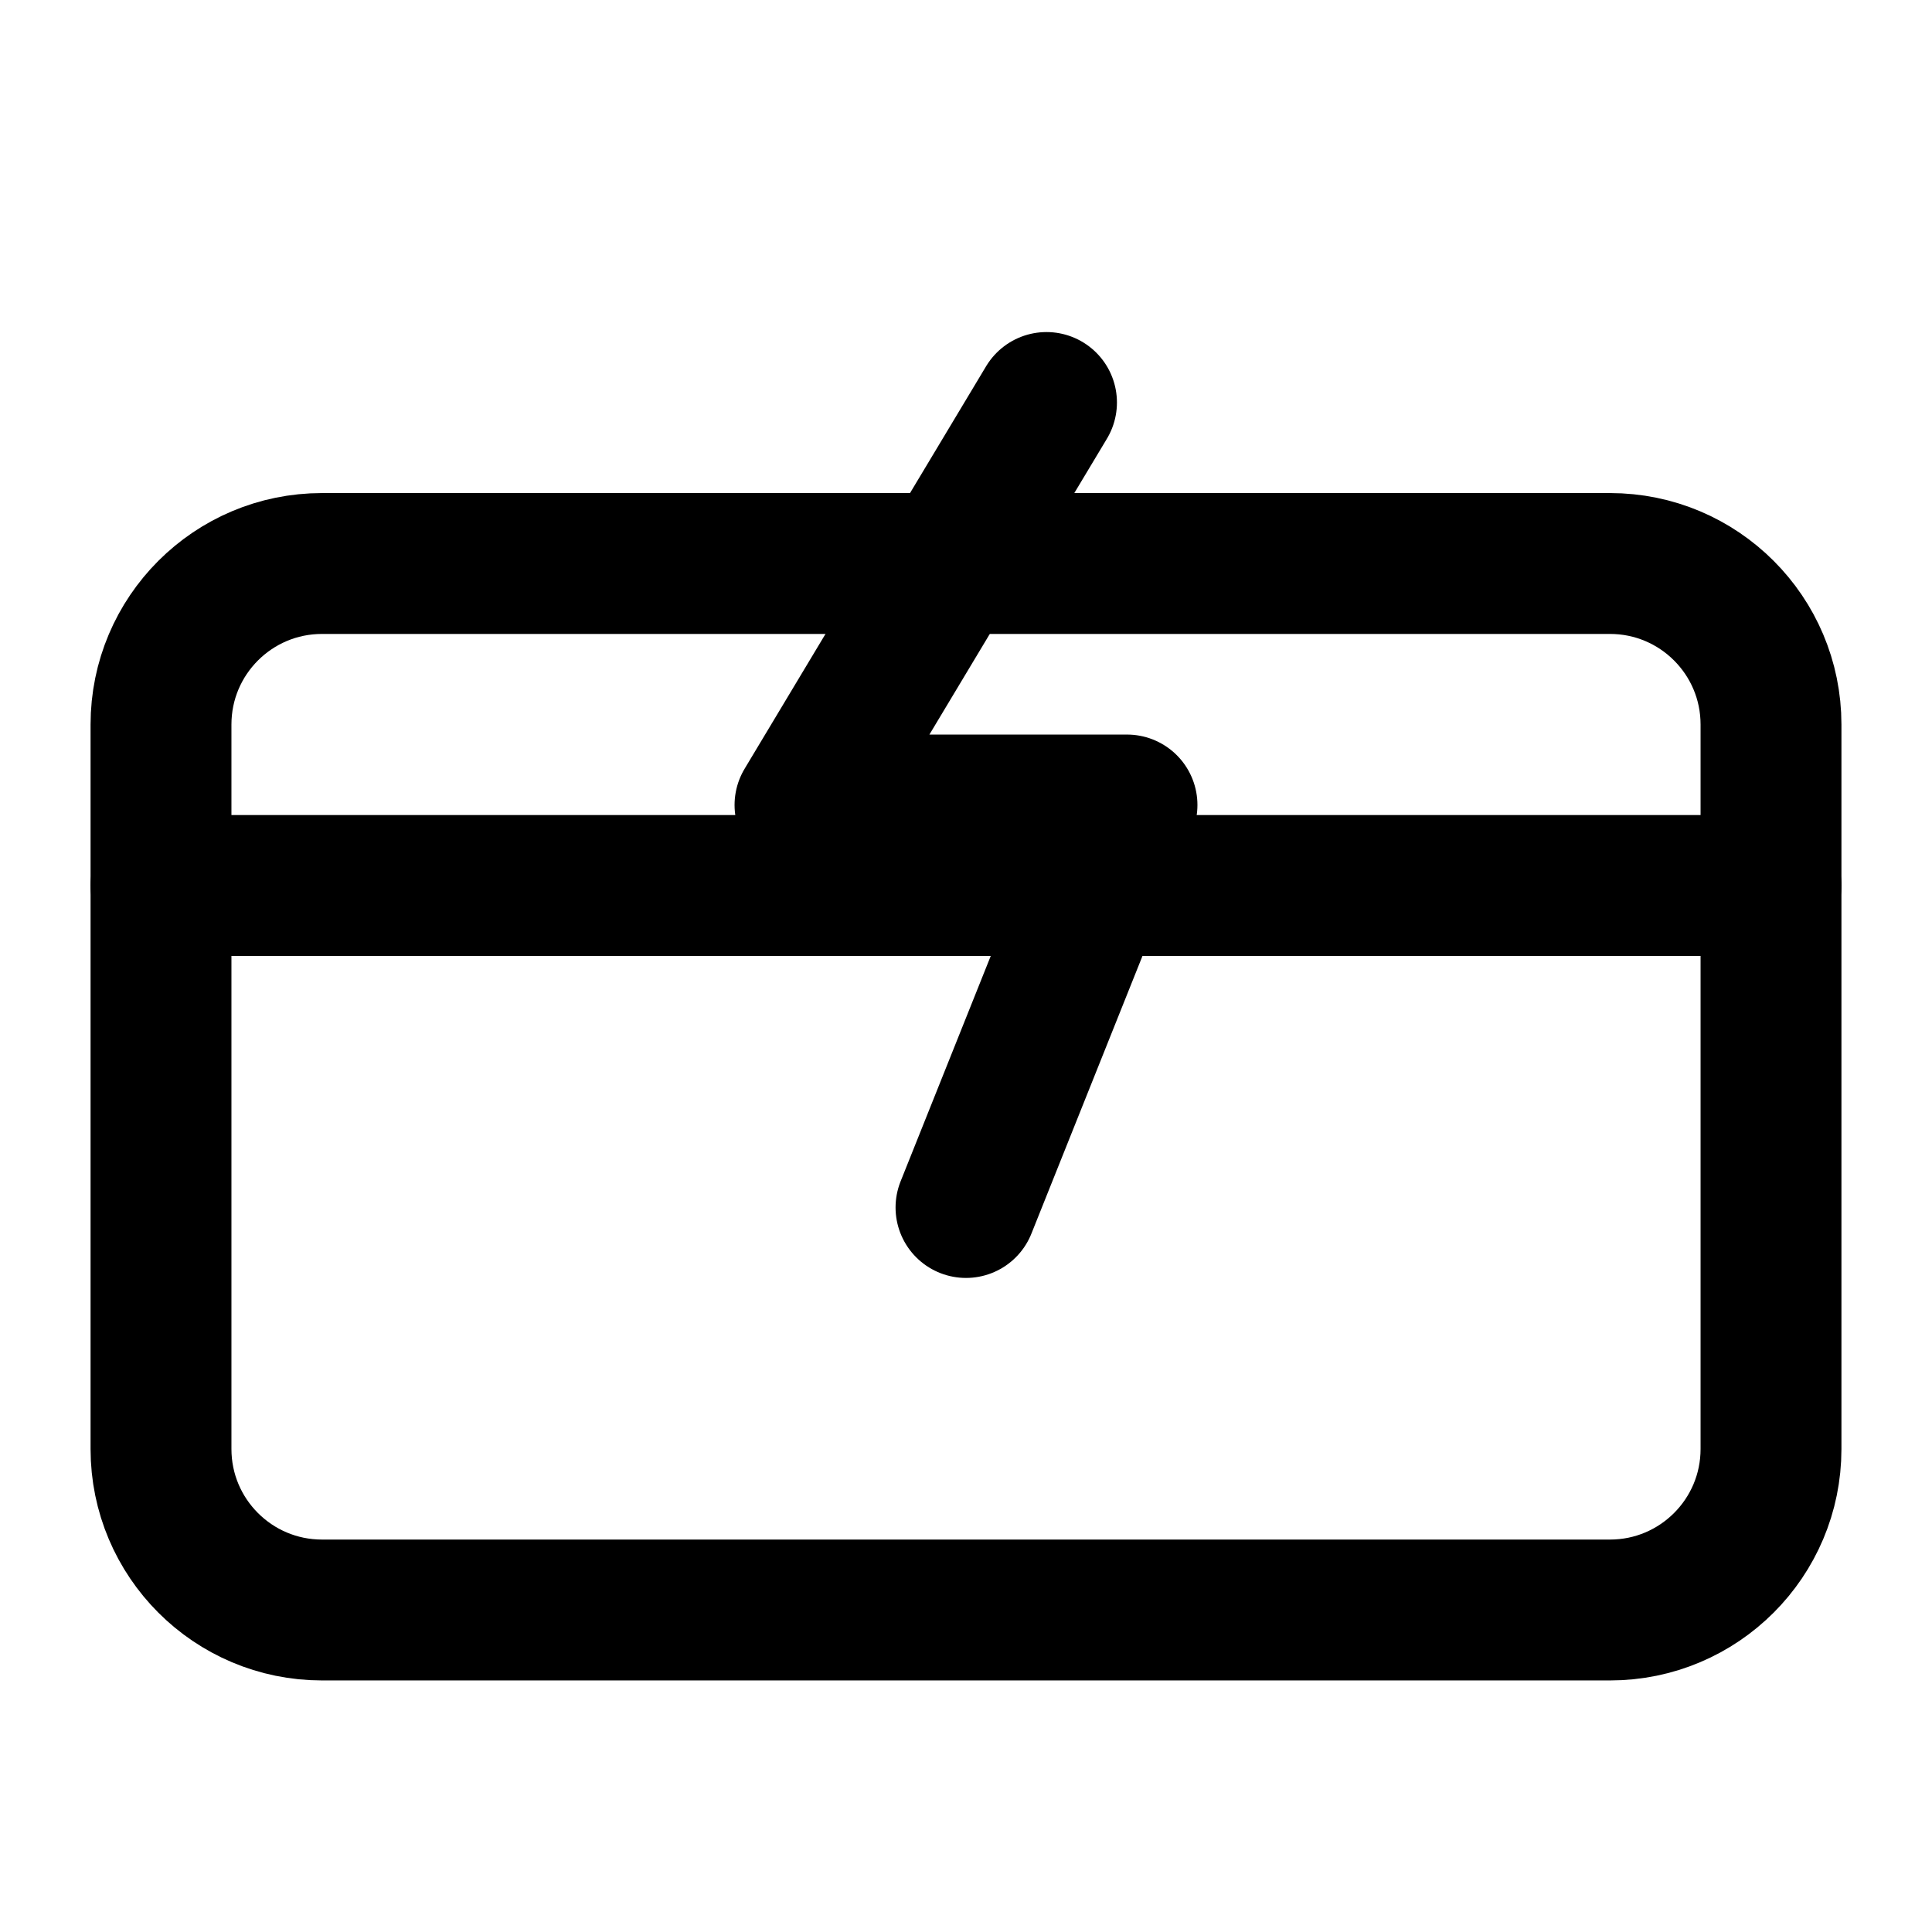
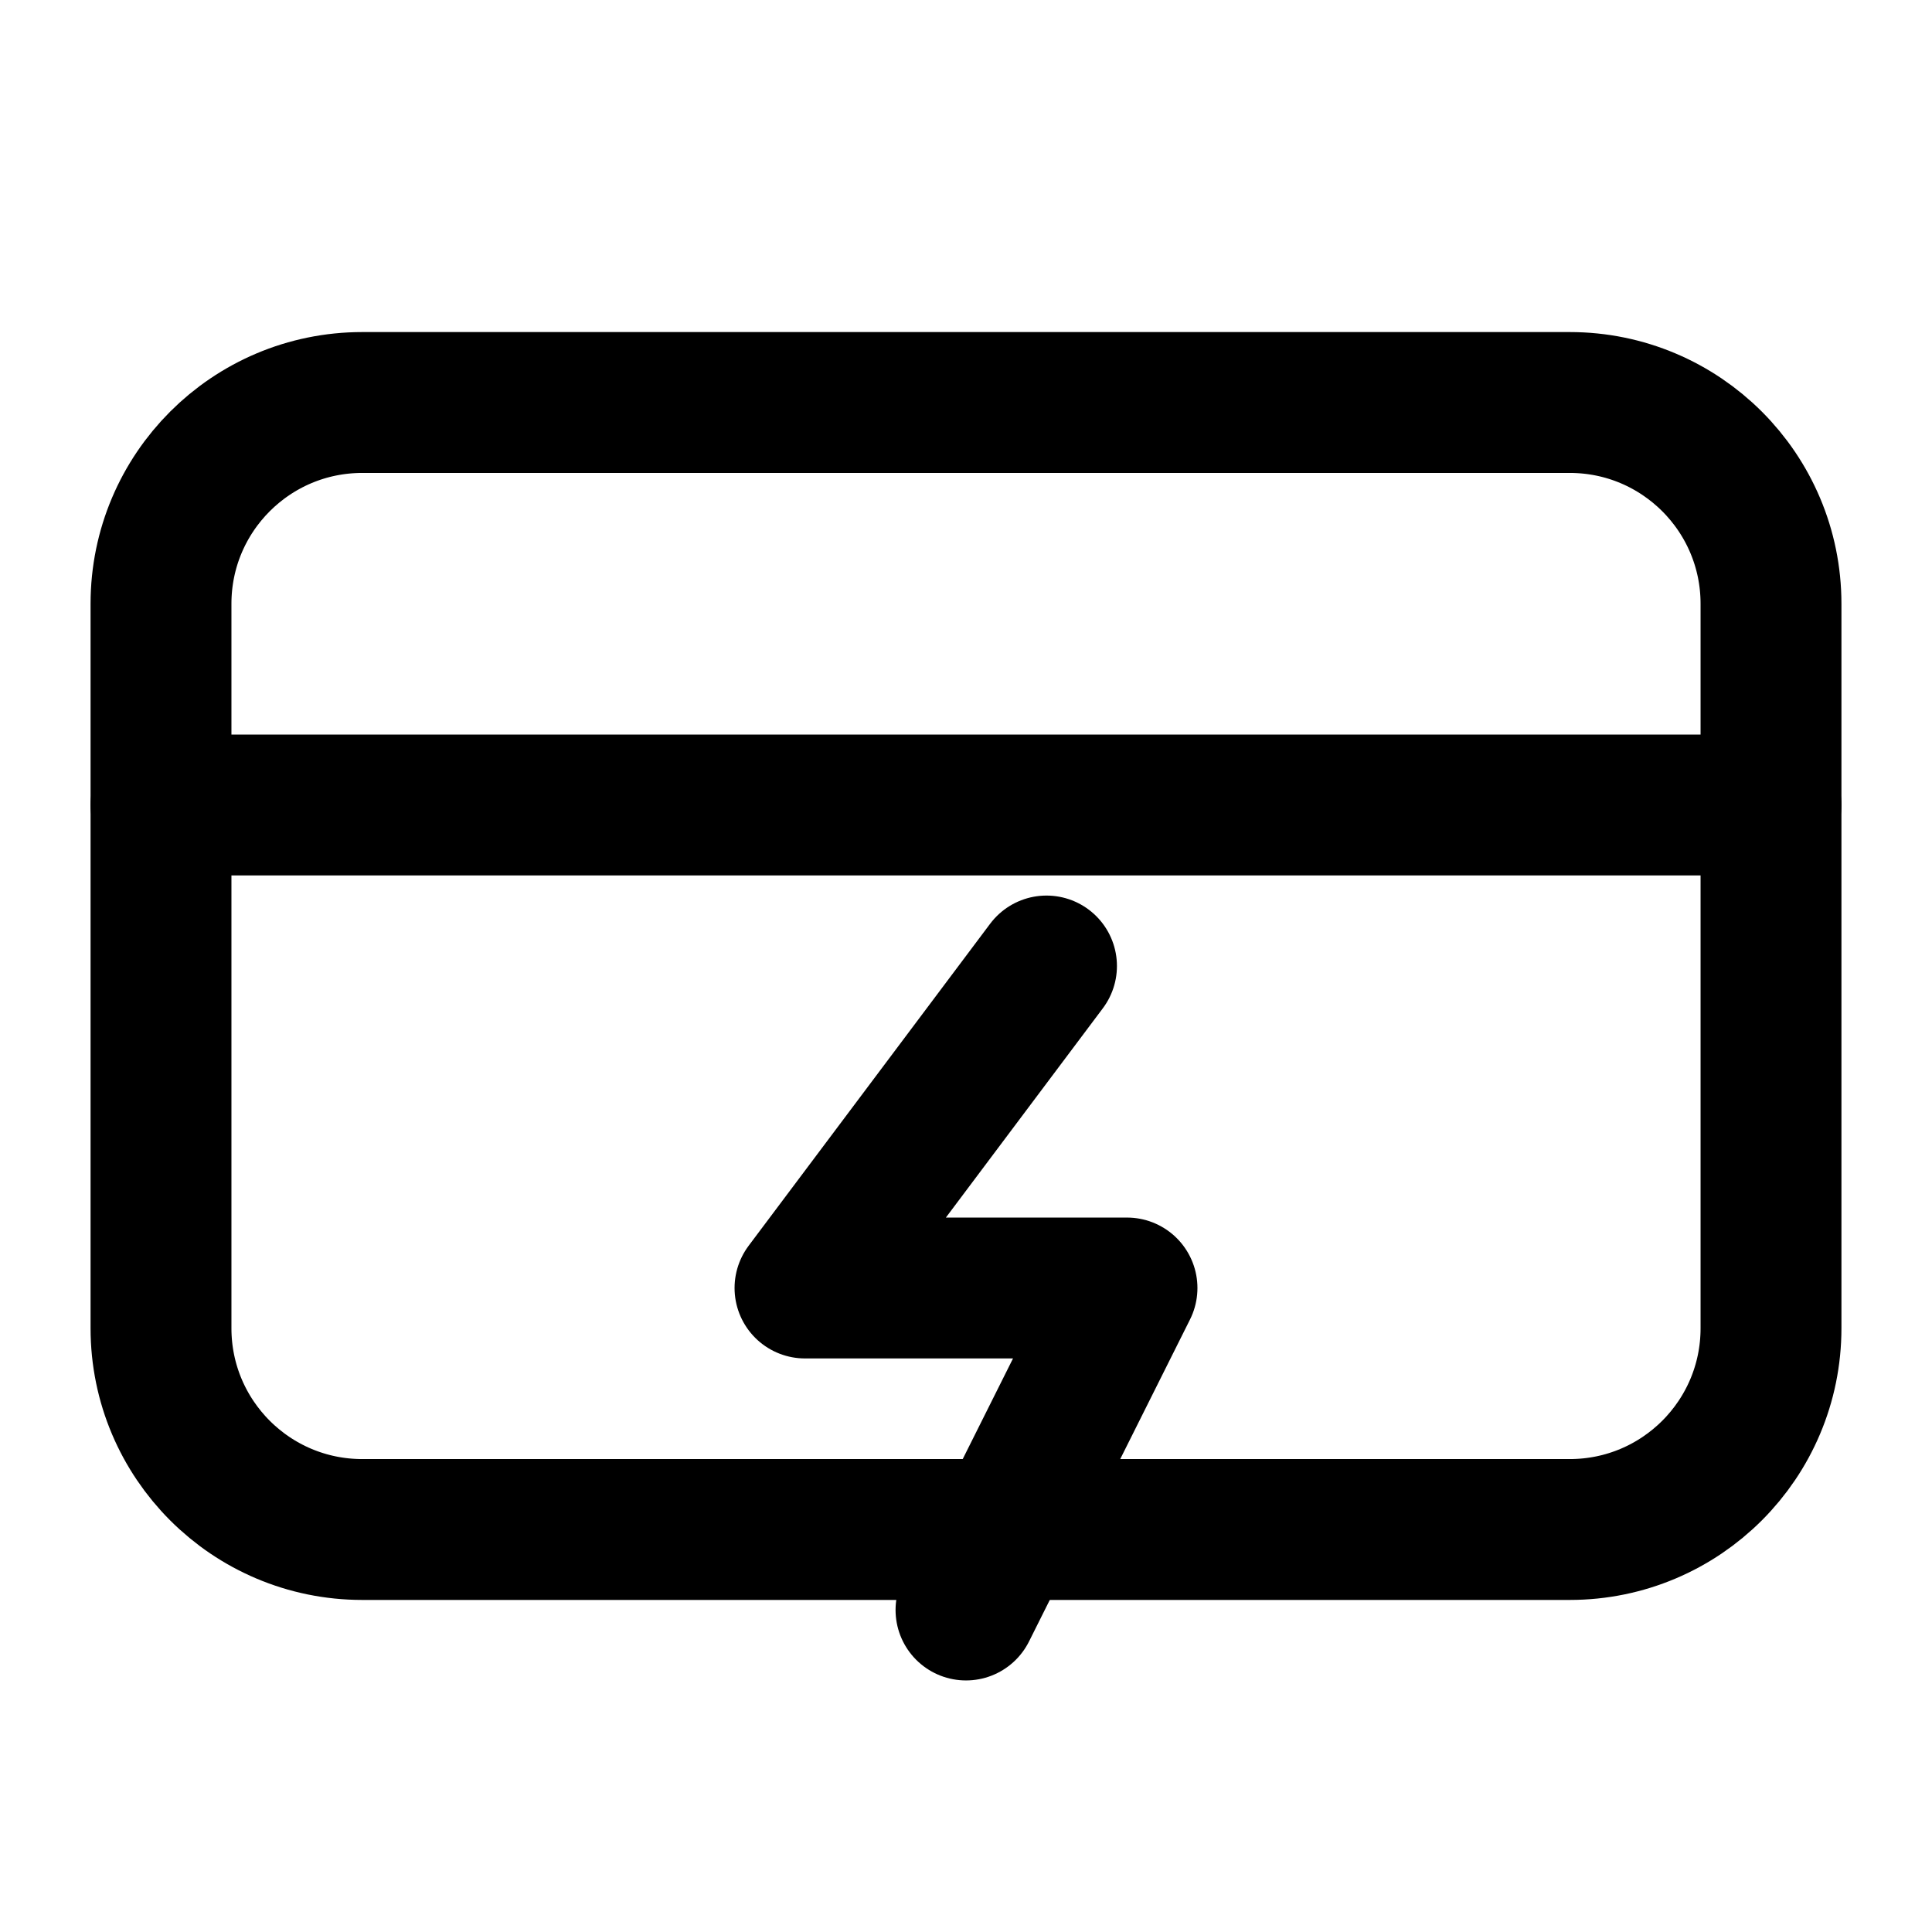
- <svg xmlns="http://www.w3.org/2000/svg" viewBox="0 0 24 24" fill="none" stroke="currentColor" stroke-width="1.75" stroke-linecap="round" stroke-linejoin="round" class="corex-app-icon corex-app-icon--instant-refund">
-   <path d="M20 7H4a2 2 0 0 0-2 2v9a2 2 0 0 0 2 2h16a2 2 0 0 0 2-2V9a2 2 0 0 0-2-2Z" />
-   <path d="M2 11h20" />
-   <path d="m13 5-3 5h4l-2 5" />
+ <svg xmlns="http://www.w3.org/2000/svg" width="24" height="24" viewBox="0 0 24 24" fill="none" stroke="currentColor" stroke-width="1.75" stroke-linecap="round" stroke-linejoin="round" class="corex-app-icon corex-app-icon--instant-refund">
+   <rect x="2" y="5" width="20" height="14" rx="2.5" />
+   <path d="M2 10h20" />
+   <path d="m13 12 -3 4h4l-2 4" />
</svg>
